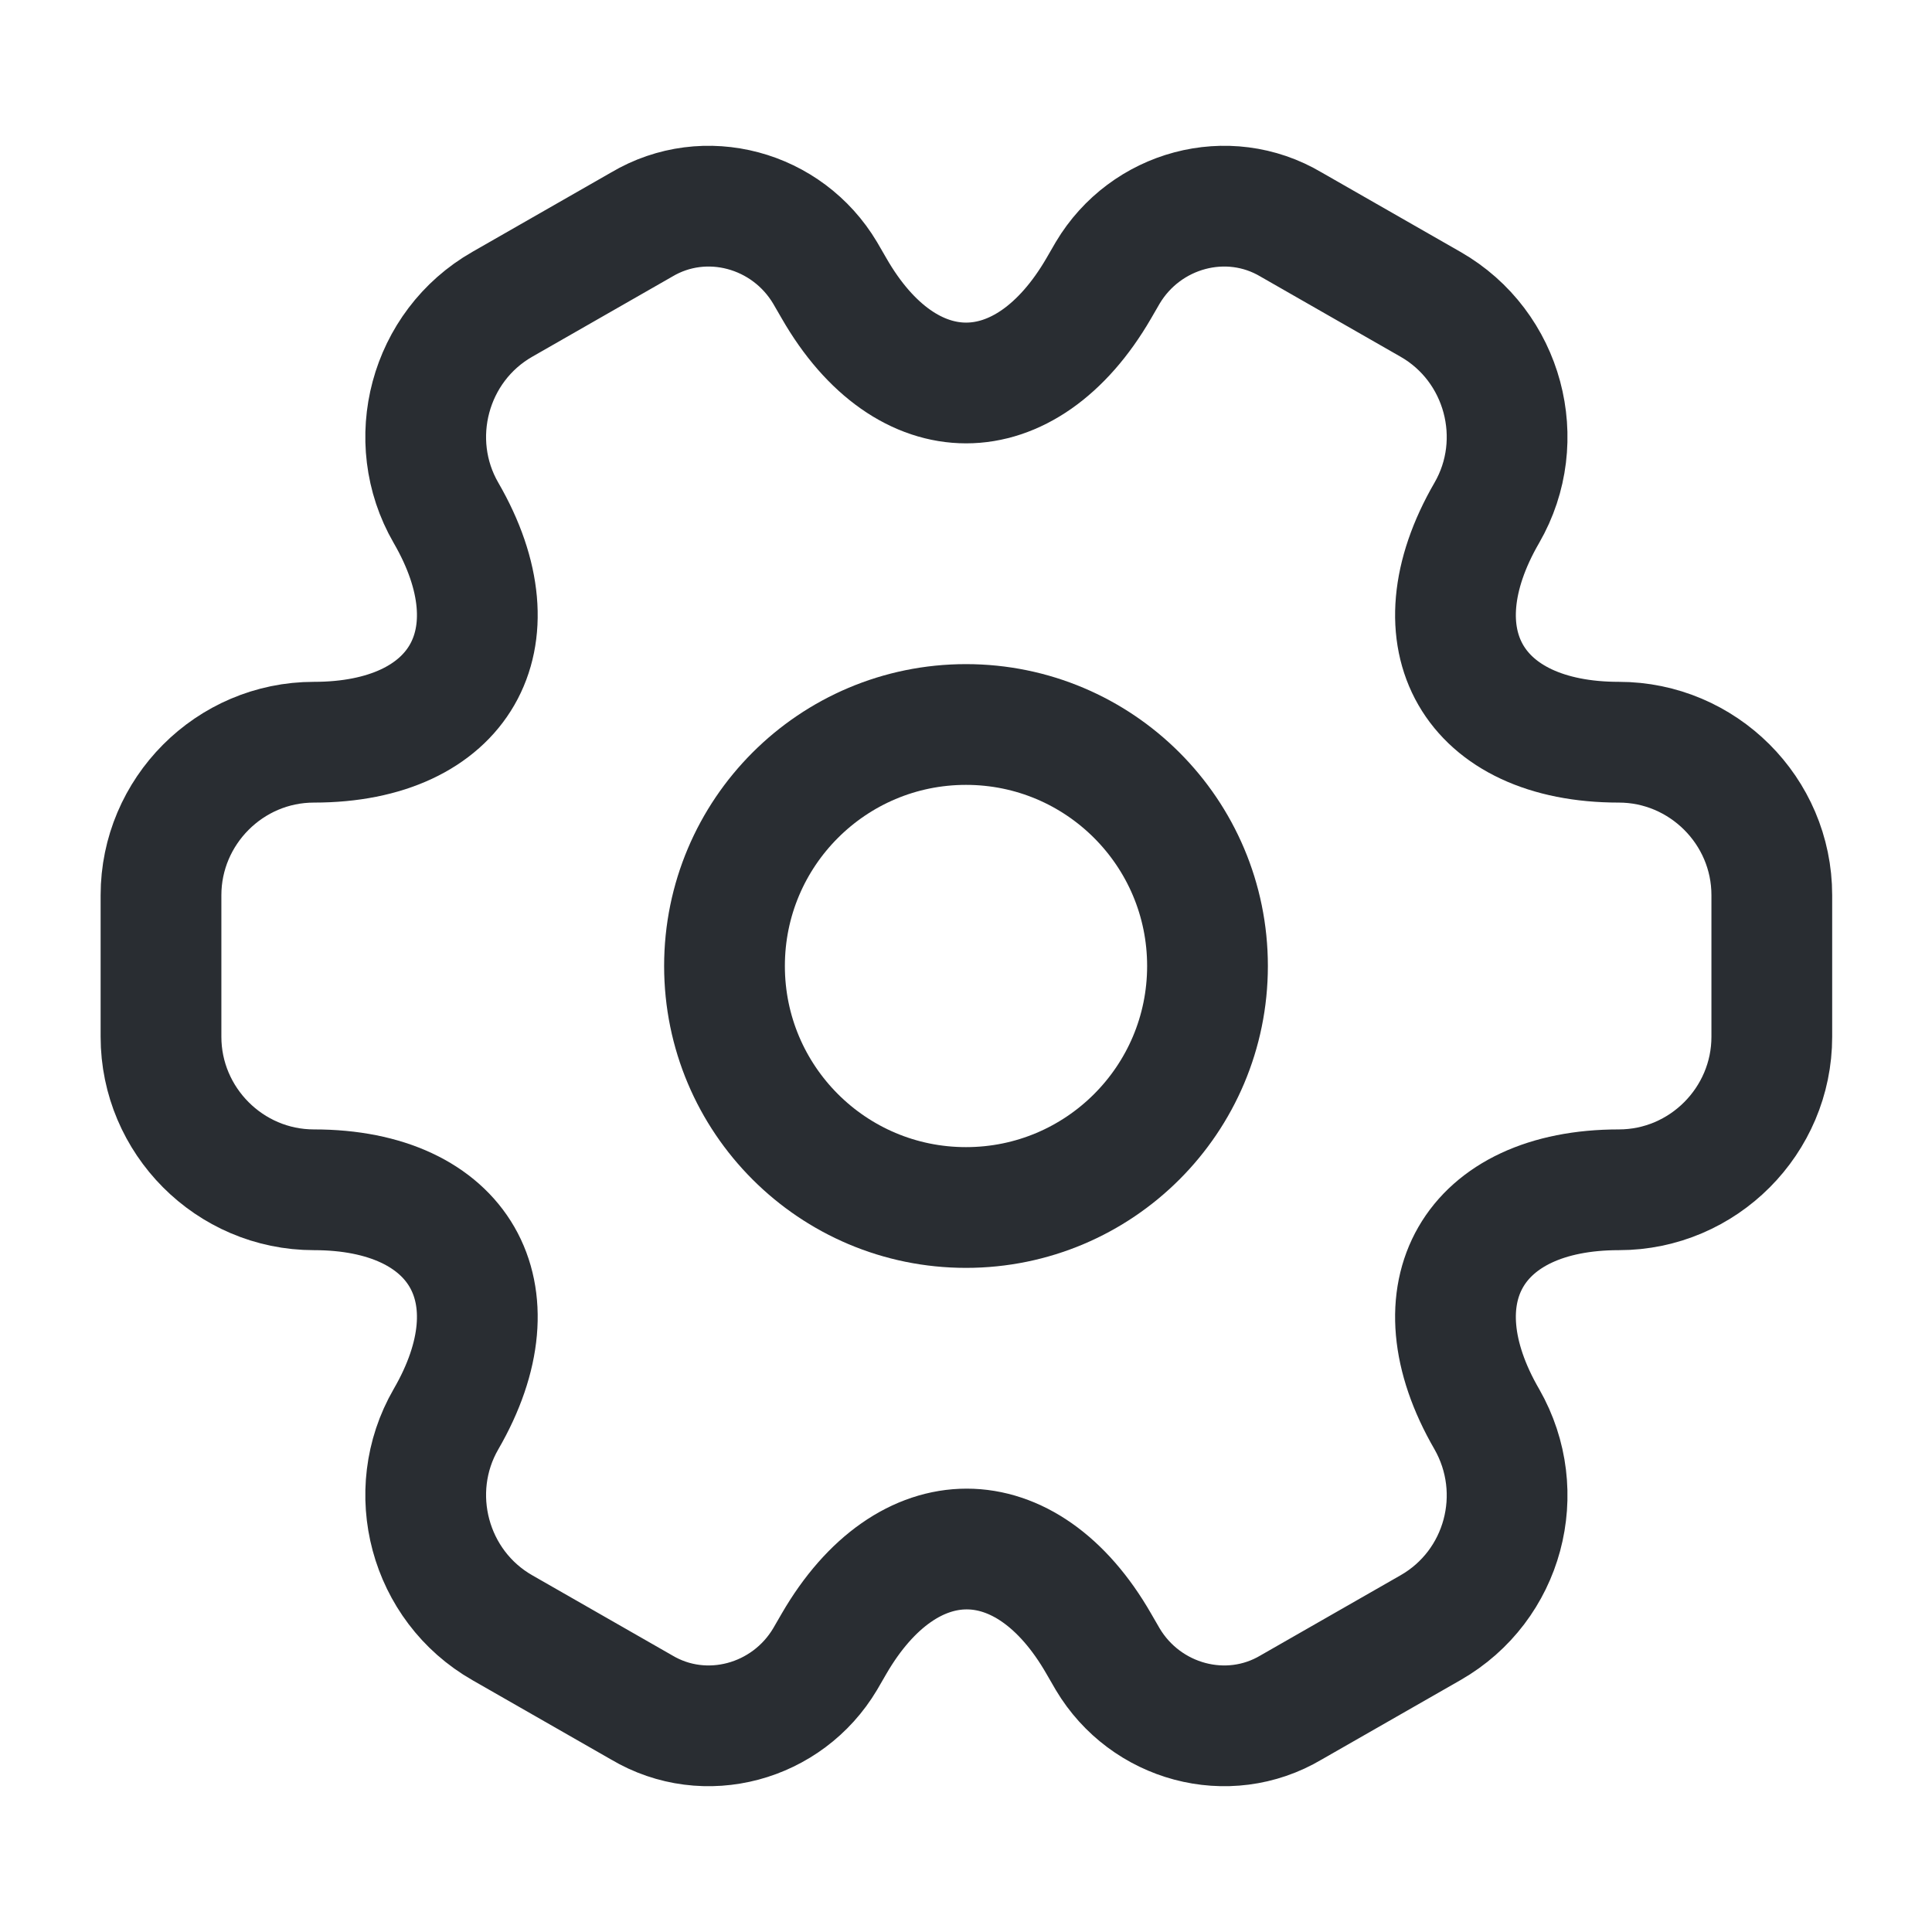
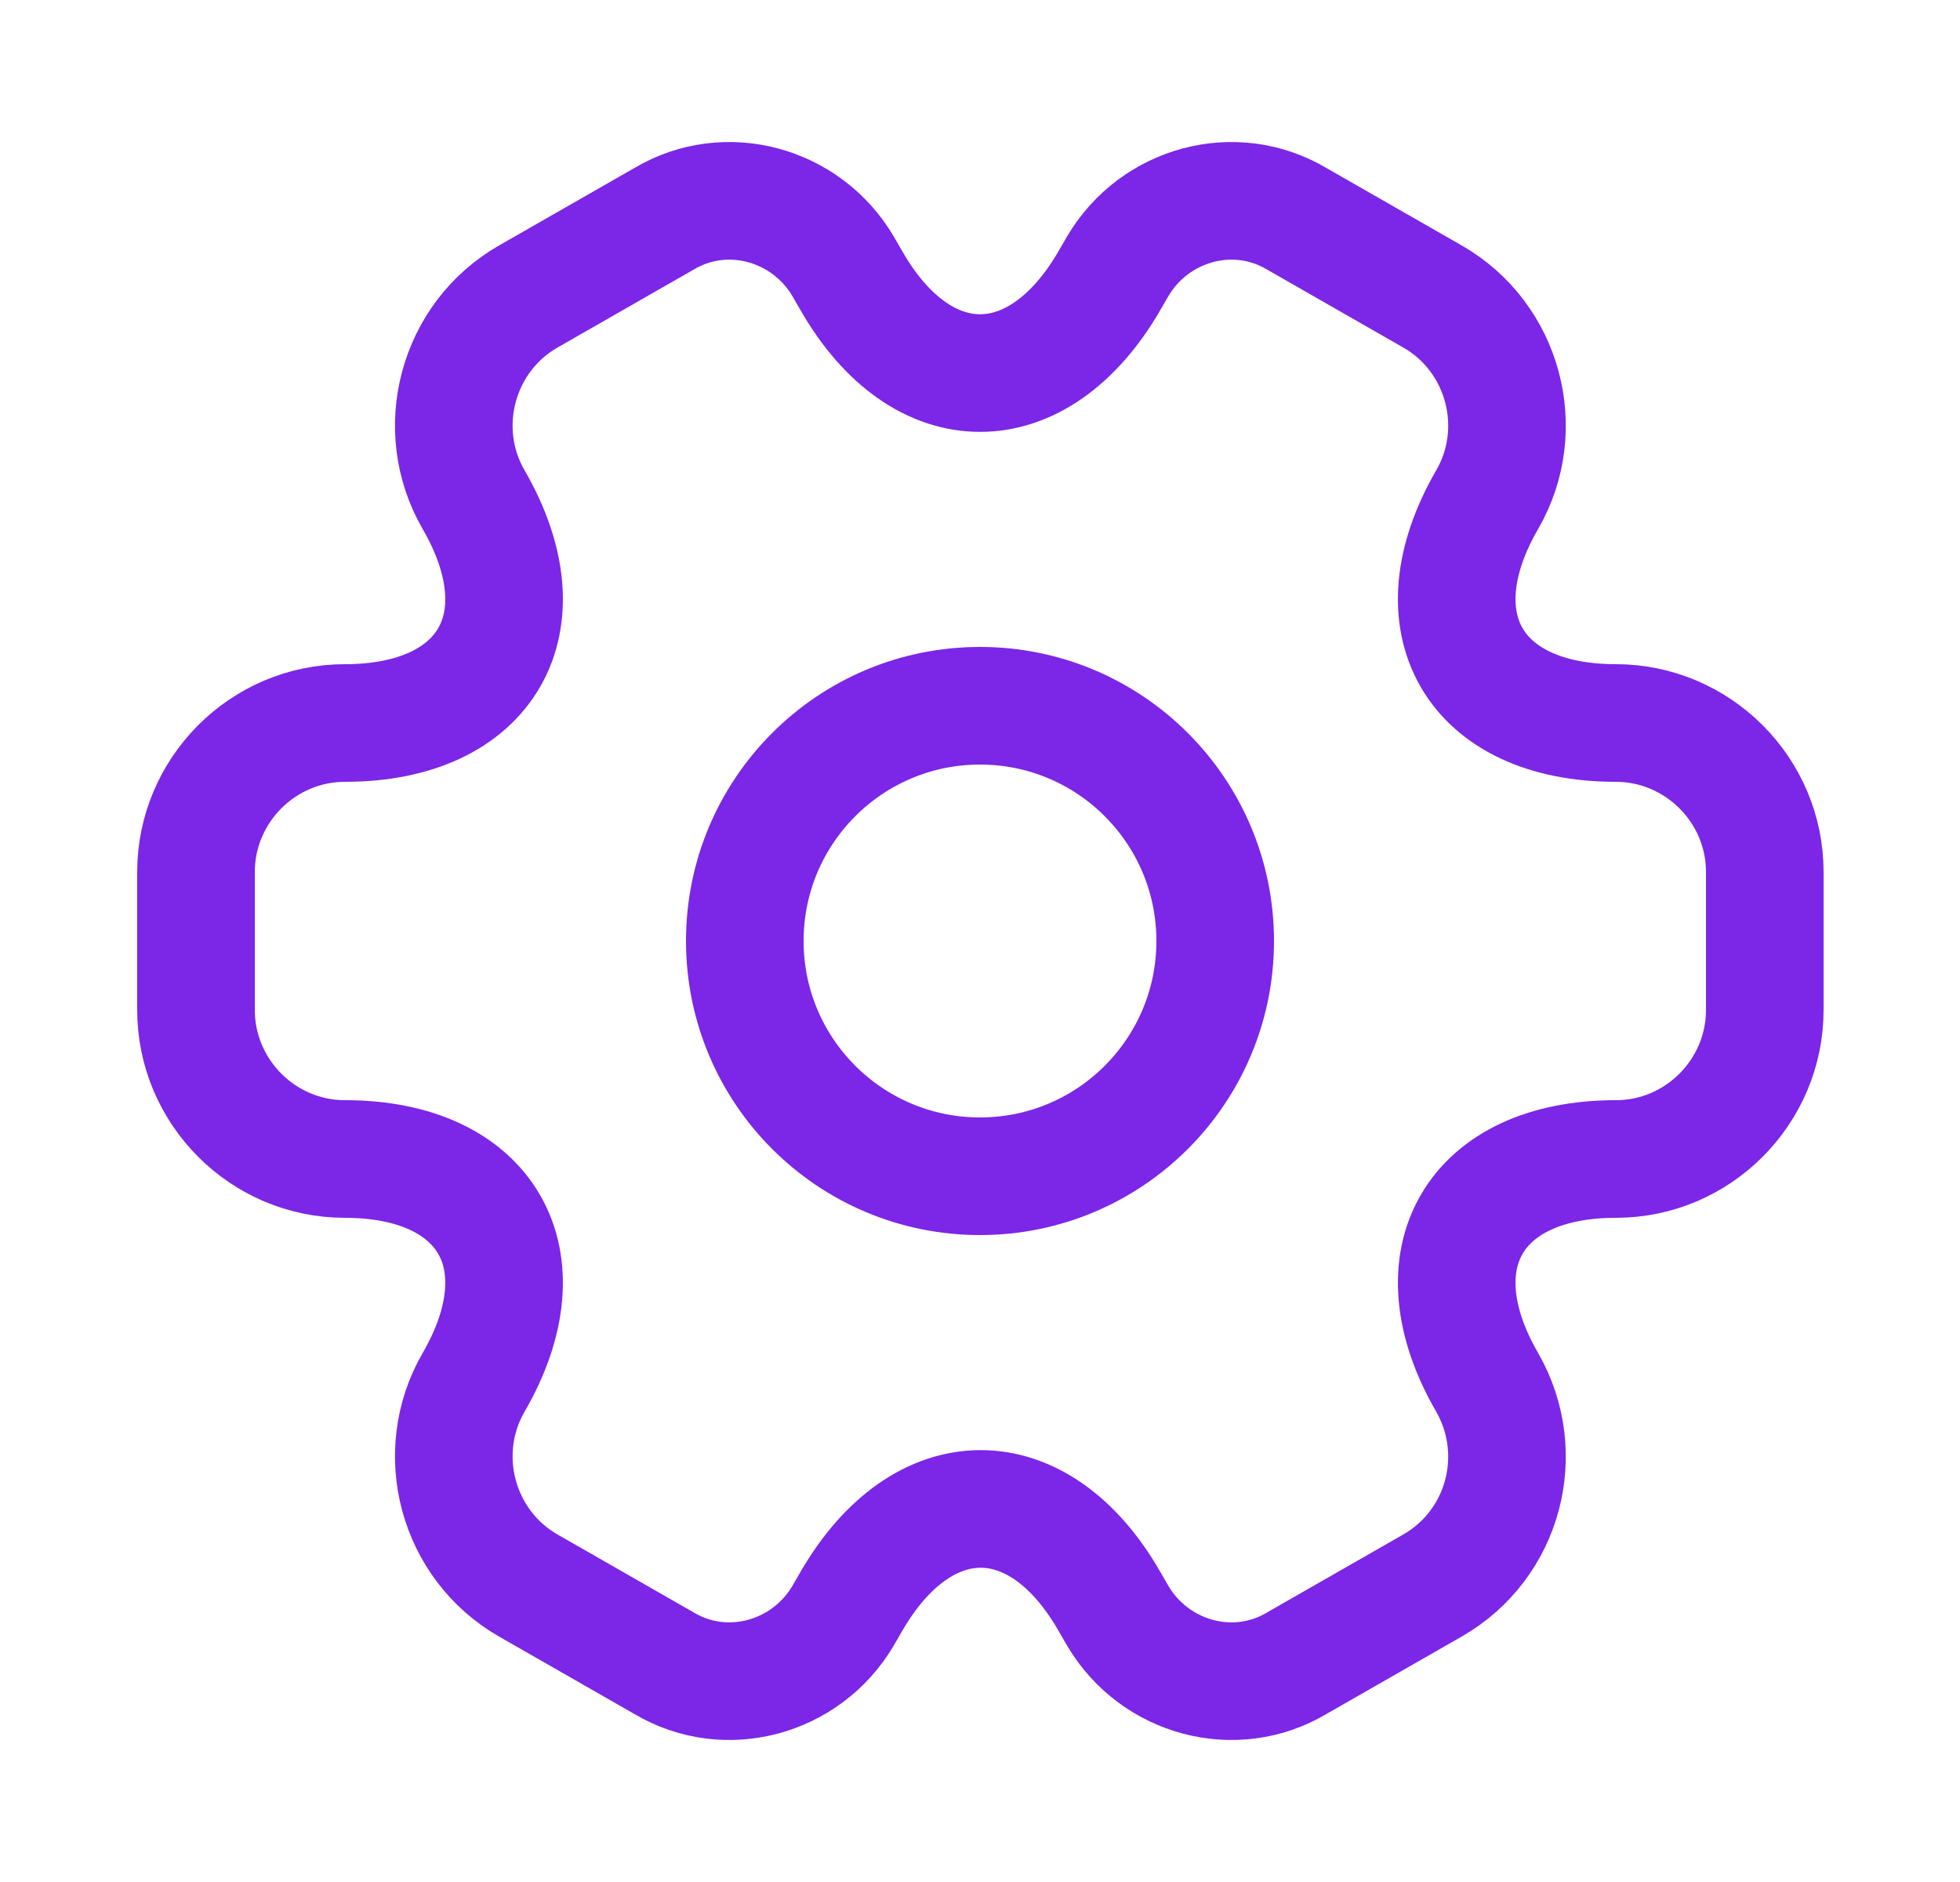
- <svg xmlns="http://www.w3.org/2000/svg" width="24" height="24" viewBox="0 0 24 24" fill="none">
-   <path d="M12 15C13.657 15 15 13.657 15 12C15 10.343 13.657 9 12 9C10.343 9 9 10.343 9 12C9 13.657 10.343 15 12 15Z" stroke="#292D32" stroke-width="1.5" stroke-miterlimit="10" stroke-linecap="round" stroke-linejoin="round" />
-   <path d="M2 12.88V11.12C2 10.08 2.85 9.22 3.9 9.22C5.71 9.22 6.45 7.94 5.54 6.37C5.02 5.47 5.33 4.3 6.24 3.78L7.97 2.79C8.76 2.32 9.78 2.6 10.25 3.39L10.36 3.58C11.26 5.15 12.74 5.15 13.65 3.58L13.76 3.39C14.23 2.6 15.25 2.32 16.04 2.79L17.77 3.78C18.68 4.3 18.99 5.47 18.47 6.37C17.56 7.94 18.3 9.22 20.11 9.22C21.15 9.22 22.01 10.07 22.01 11.12V12.88C22.01 13.92 21.16 14.78 20.11 14.78C18.3 14.78 17.56 16.06 18.47 17.63C18.99 18.54 18.68 19.7 17.77 20.22L16.04 21.21C15.25 21.68 14.23 21.4 13.76 20.61L13.65 20.42C12.75 18.85 11.27 18.85 10.36 20.42L10.25 20.61C9.78 21.4 8.76 21.68 7.97 21.21L6.24 20.22C5.33 19.7 5.02 18.53 5.54 17.63C6.45 16.06 5.71 14.78 3.9 14.78C2.85 14.78 2 13.92 2 12.88Z" stroke="#292D32" stroke-width="1.5" stroke-miterlimit="10" stroke-linecap="round" stroke-linejoin="round" />
+ <svg xmlns="http://www.w3.org/2000/svg" width="25" height="24" viewBox="0 0 25 24" fill="none">
+   <path d="M12.5 15C14.157 15 15.5 13.657 15.5 12C15.5 10.343 14.157 9 12.5 9C10.843 9 9.5 10.343 9.5 12C9.5 13.657 10.843 15 12.5 15Z" stroke="#7C26E7" stroke-width="1.5" stroke-miterlimit="10" stroke-linecap="round" stroke-linejoin="round" />
+   <path d="M2.5 12.88V11.12C2.5 10.08 3.35 9.22 4.4 9.22C6.21 9.22 6.95 7.94 6.04 6.37C5.52 5.47 5.83 4.3 6.74 3.78L8.47 2.79C9.26 2.32 10.28 2.6 10.75 3.39L10.86 3.58C11.76 5.15 13.24 5.15 14.15 3.58L14.26 3.39C14.73 2.6 15.75 2.32 16.54 2.79L18.27 3.78C19.18 4.3 19.49 5.47 18.97 6.37C18.06 7.94 18.8 9.22 20.61 9.22C21.65 9.22 22.51 10.07 22.51 11.12V12.88C22.51 13.92 21.66 14.78 20.61 14.78C18.8 14.78 18.06 16.06 18.97 17.63C19.49 18.54 19.18 19.7 18.27 20.22L16.54 21.21C15.75 21.68 14.73 21.4 14.26 20.61L14.15 20.42C13.25 18.85 11.77 18.85 10.86 20.42L10.75 20.61C10.28 21.4 9.26 21.68 8.47 21.21L6.74 20.22C5.83 19.7 5.52 18.53 6.04 17.63C6.95 16.06 6.21 14.78 4.4 14.78C3.35 14.78 2.5 13.92 2.5 12.88Z" stroke="#7C26E7" stroke-width="1.5" stroke-miterlimit="10" stroke-linecap="round" stroke-linejoin="round" />
</svg>
